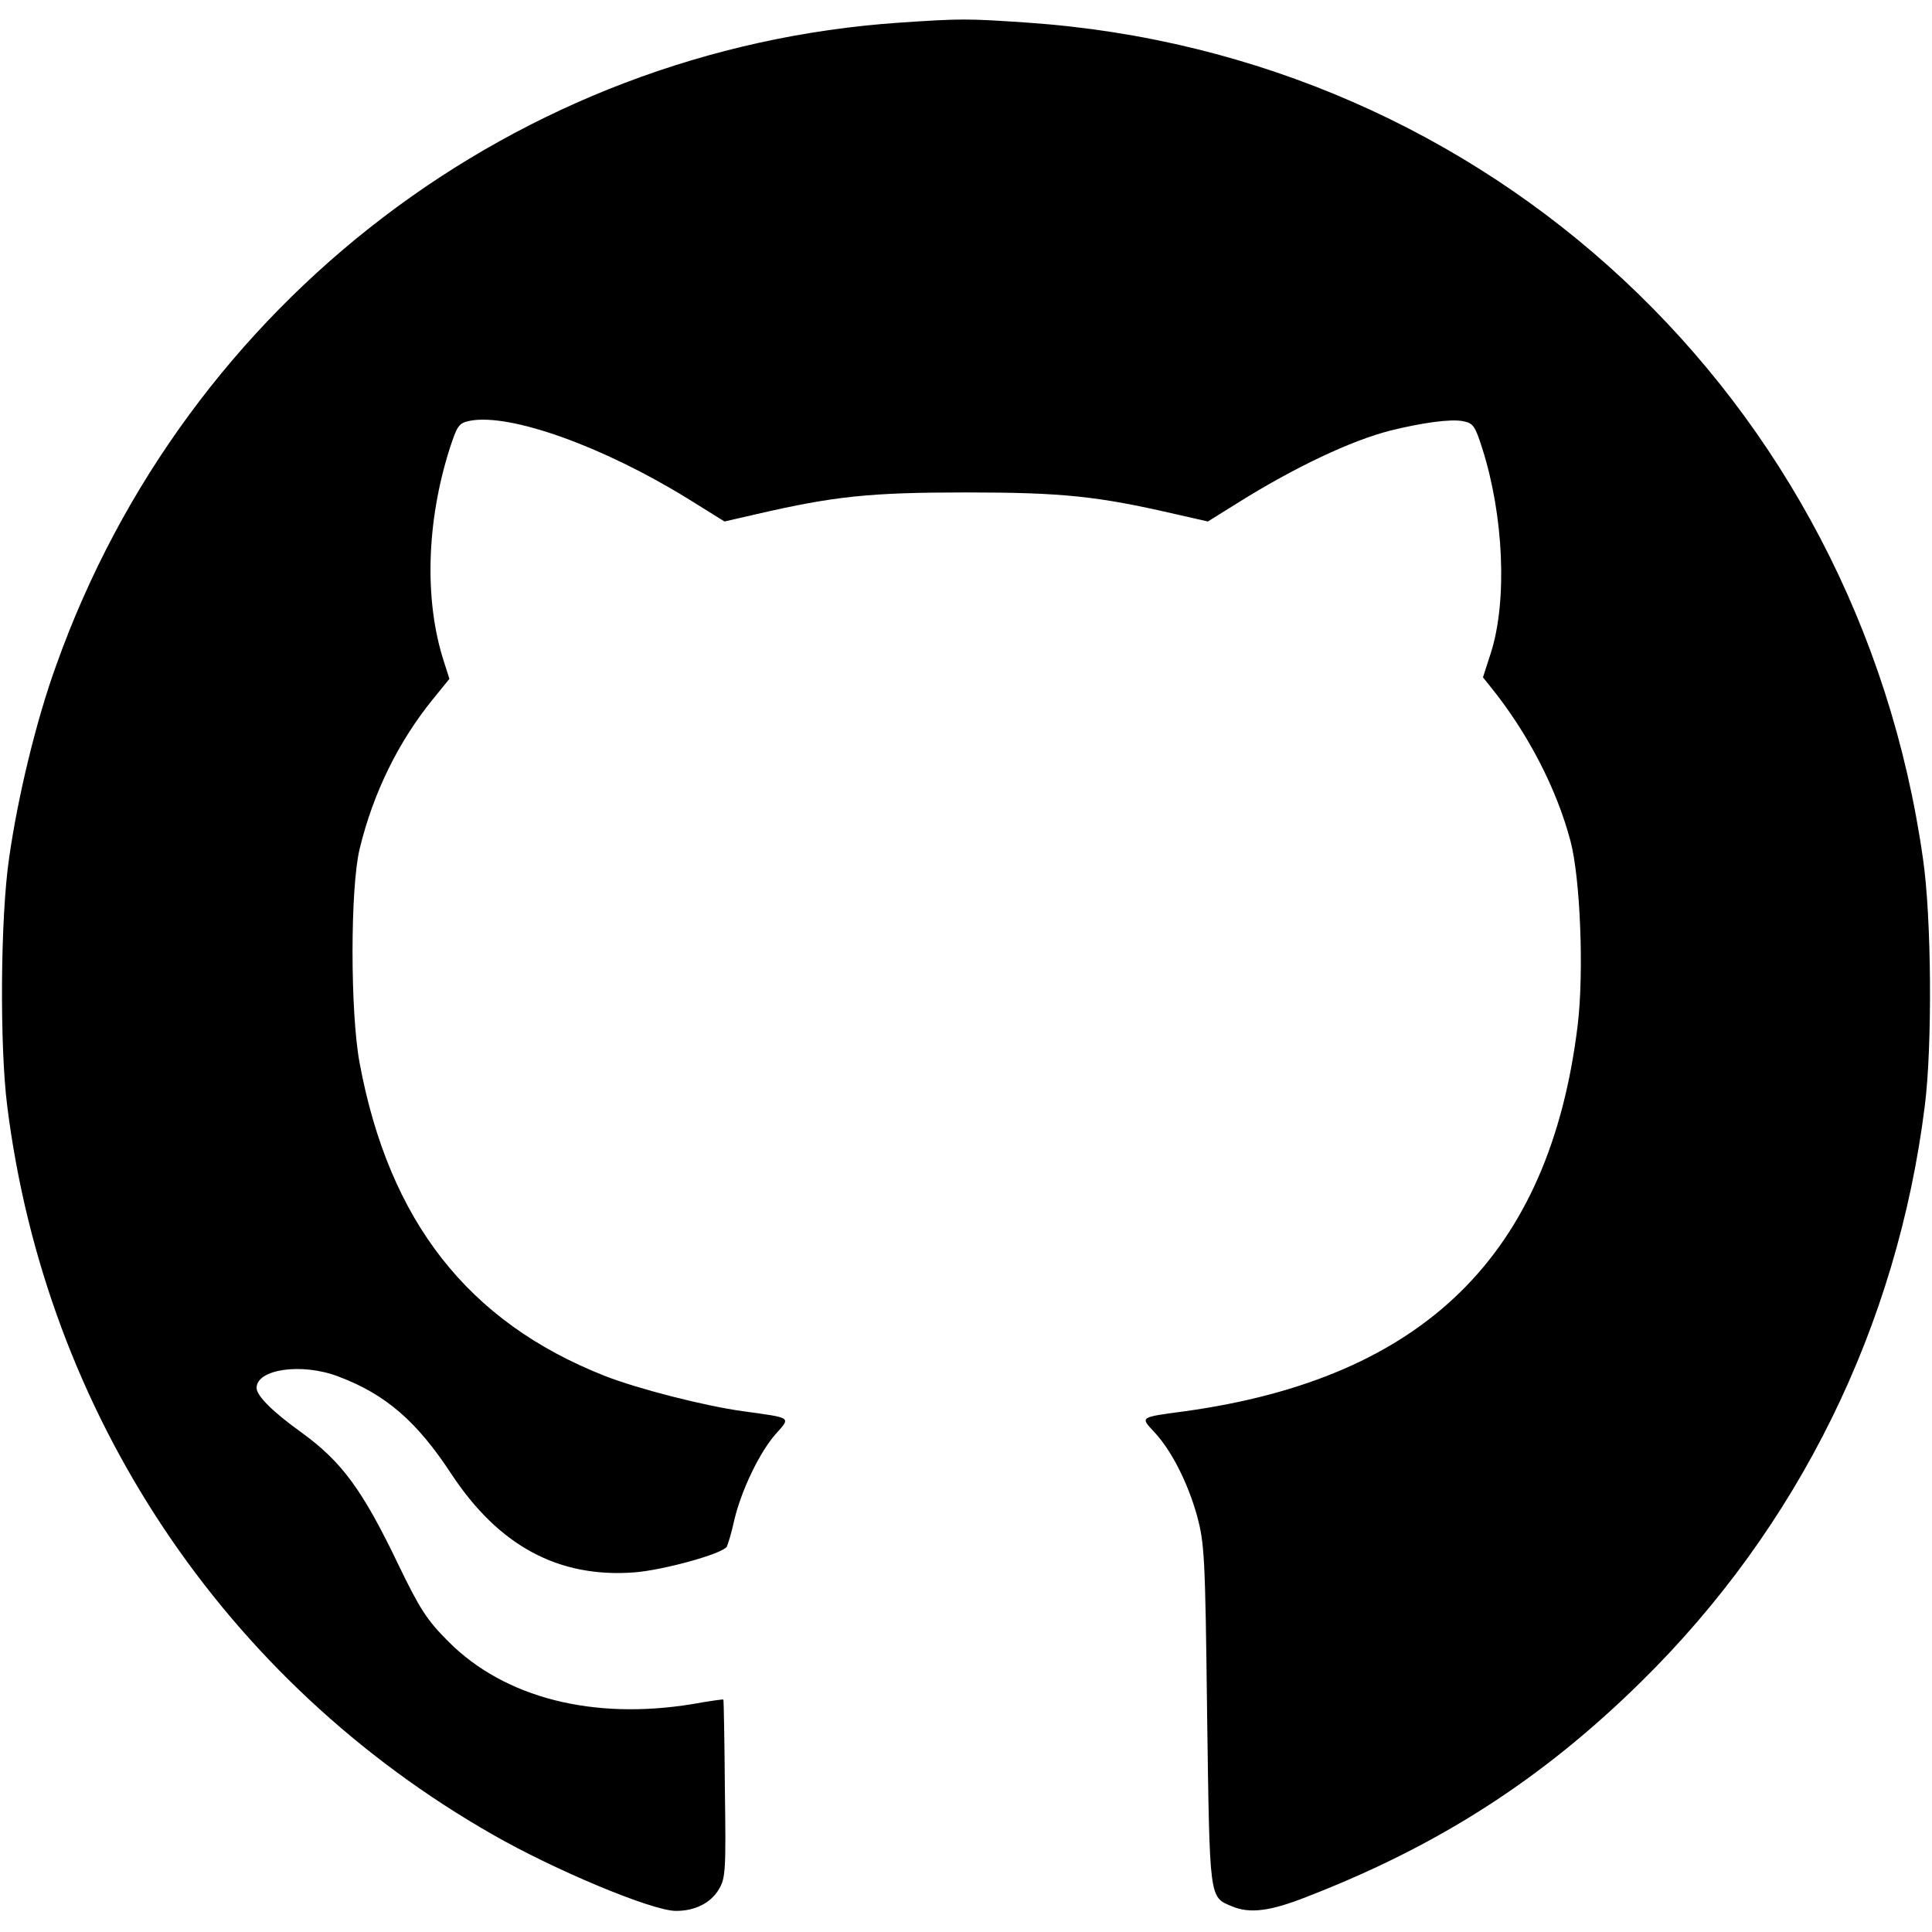
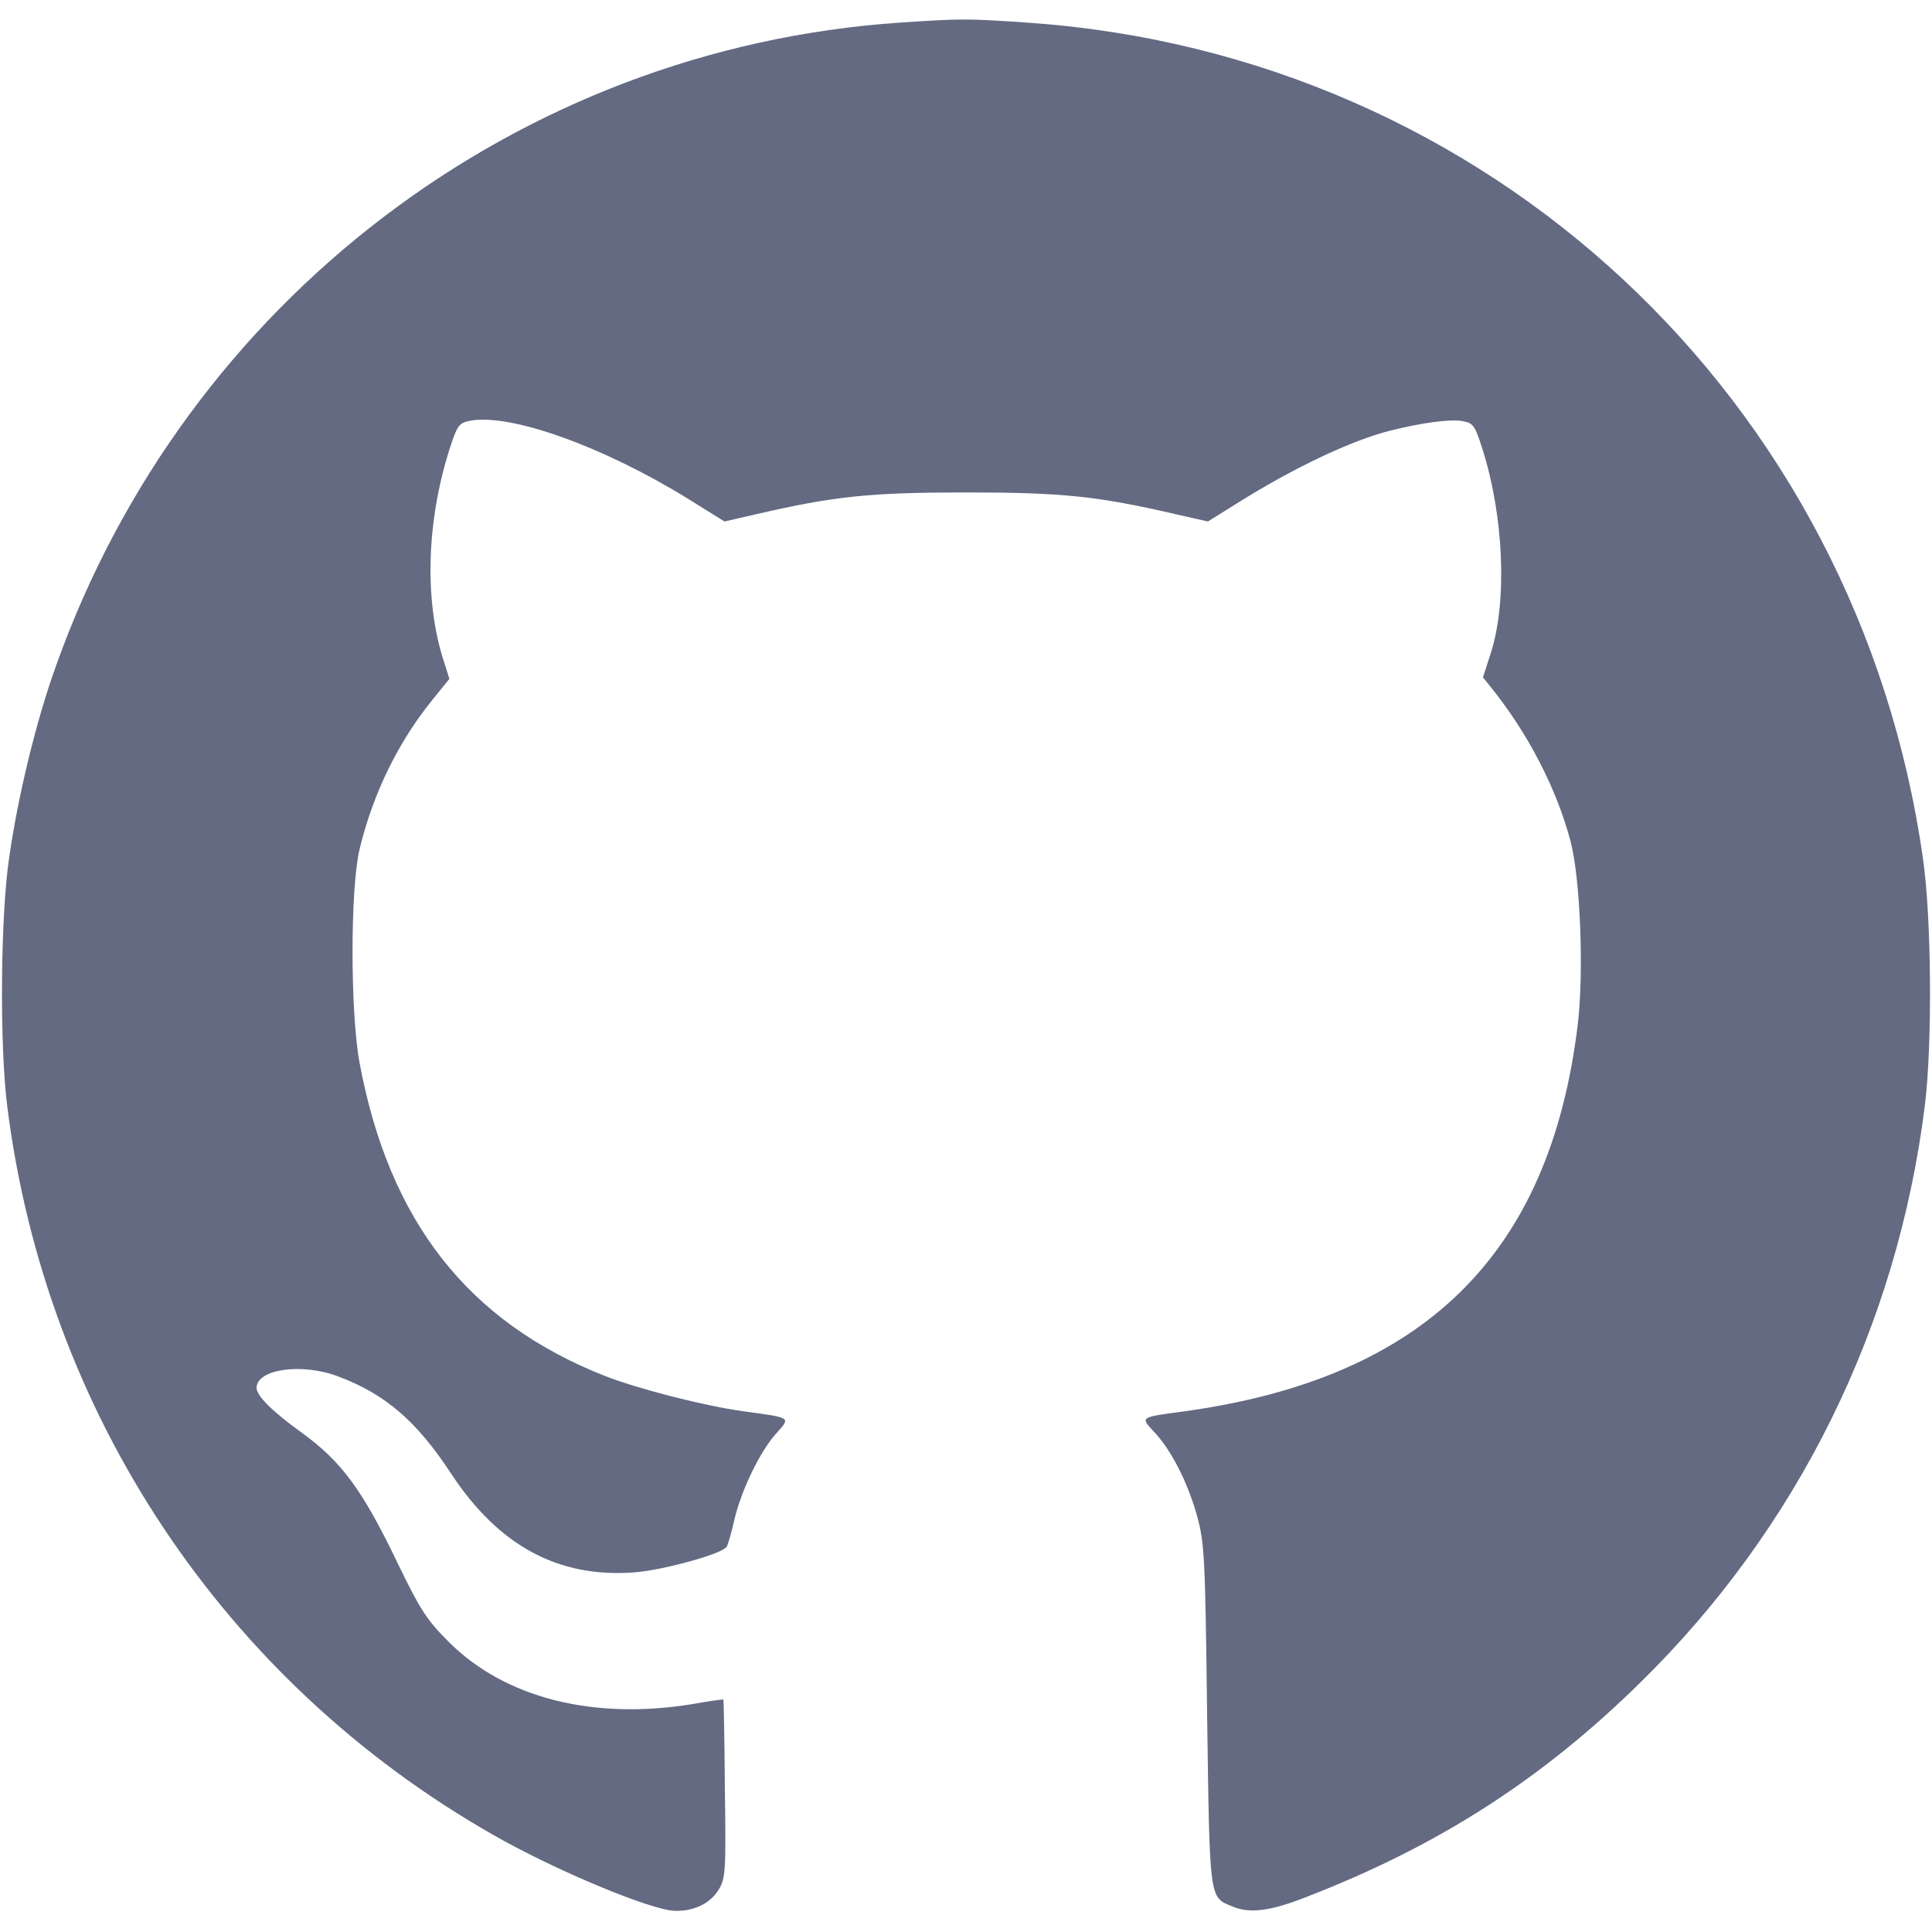
<svg xmlns="http://www.w3.org/2000/svg" version="1.0" width="512pt" height="512pt" viewBox="0 0 512 512" preserveAspectRatio="xMidYMid meet">
-   <g transform="translate(0,512) scale(0.1,-0.1)" fill="#000000" stroke="none">
+   <g transform="translate(0,512) scale(0.1,-0.1)" fill="#636a82" stroke="none">
    <path d="M2384 5060 c-1012 -69 -1891 -738 -2235 -1703 -53 -146 -102 -349 -125 -512 -23 -157 -25 -496 -5 -655 102 -816 575 -1526 1287 -1932 164 -94 418 -200 483 -202 51 -1 94 20 116 57 18 30 19 50 16 267 -1 129 -3 236 -4 236 -1 1 -38 -4 -82 -12 -263 -43 -497 16 -646 165 -58 58 -76 86 -134 206 -94 196 -149 271 -255 348 -78 56 -120 98 -120 119 0 50 121 67 217 30 125 -47 208 -119 299 -258 126 -191 284 -276 485 -261 77 6 233 49 245 68 3 6 13 38 20 71 19 80 68 181 110 228 40 45 44 42 -86 60 -103 14 -282 60 -368 94 -362 143 -571 410 -649 829 -25 134 -25 463 0 567 36 149 103 285 195 398 l43 53 -15 47 c-52 161 -46 370 16 564 20 61 24 67 54 73 107 20 352 -68 576 -206 l98 -61 87 20 c204 47 298 57 553 57 256 0 349 -10 553 -57 l88 -20 77 48 c153 96 304 167 407 193 85 21 159 31 191 25 28 -5 33 -12 52 -72 57 -178 67 -404 23 -542 l-21 -65 20 -25 c98 -121 175 -269 212 -409 26 -98 36 -348 19 -488 -74 -608 -407 -935 -1041 -1023 -120 -16 -118 -15 -83 -53 46 -48 90 -134 115 -223 20 -74 22 -106 27 -529 7 -492 5 -482 66 -507 47 -20 102 -13 200 26 348 135 622 311 884 569 417 410 679 942 752 1527 20 159 18 498 -5 655 -173 1219 -1151 2131 -2373 2215 -161 11 -175 11 -339 0z" />
  </g>
</svg>
